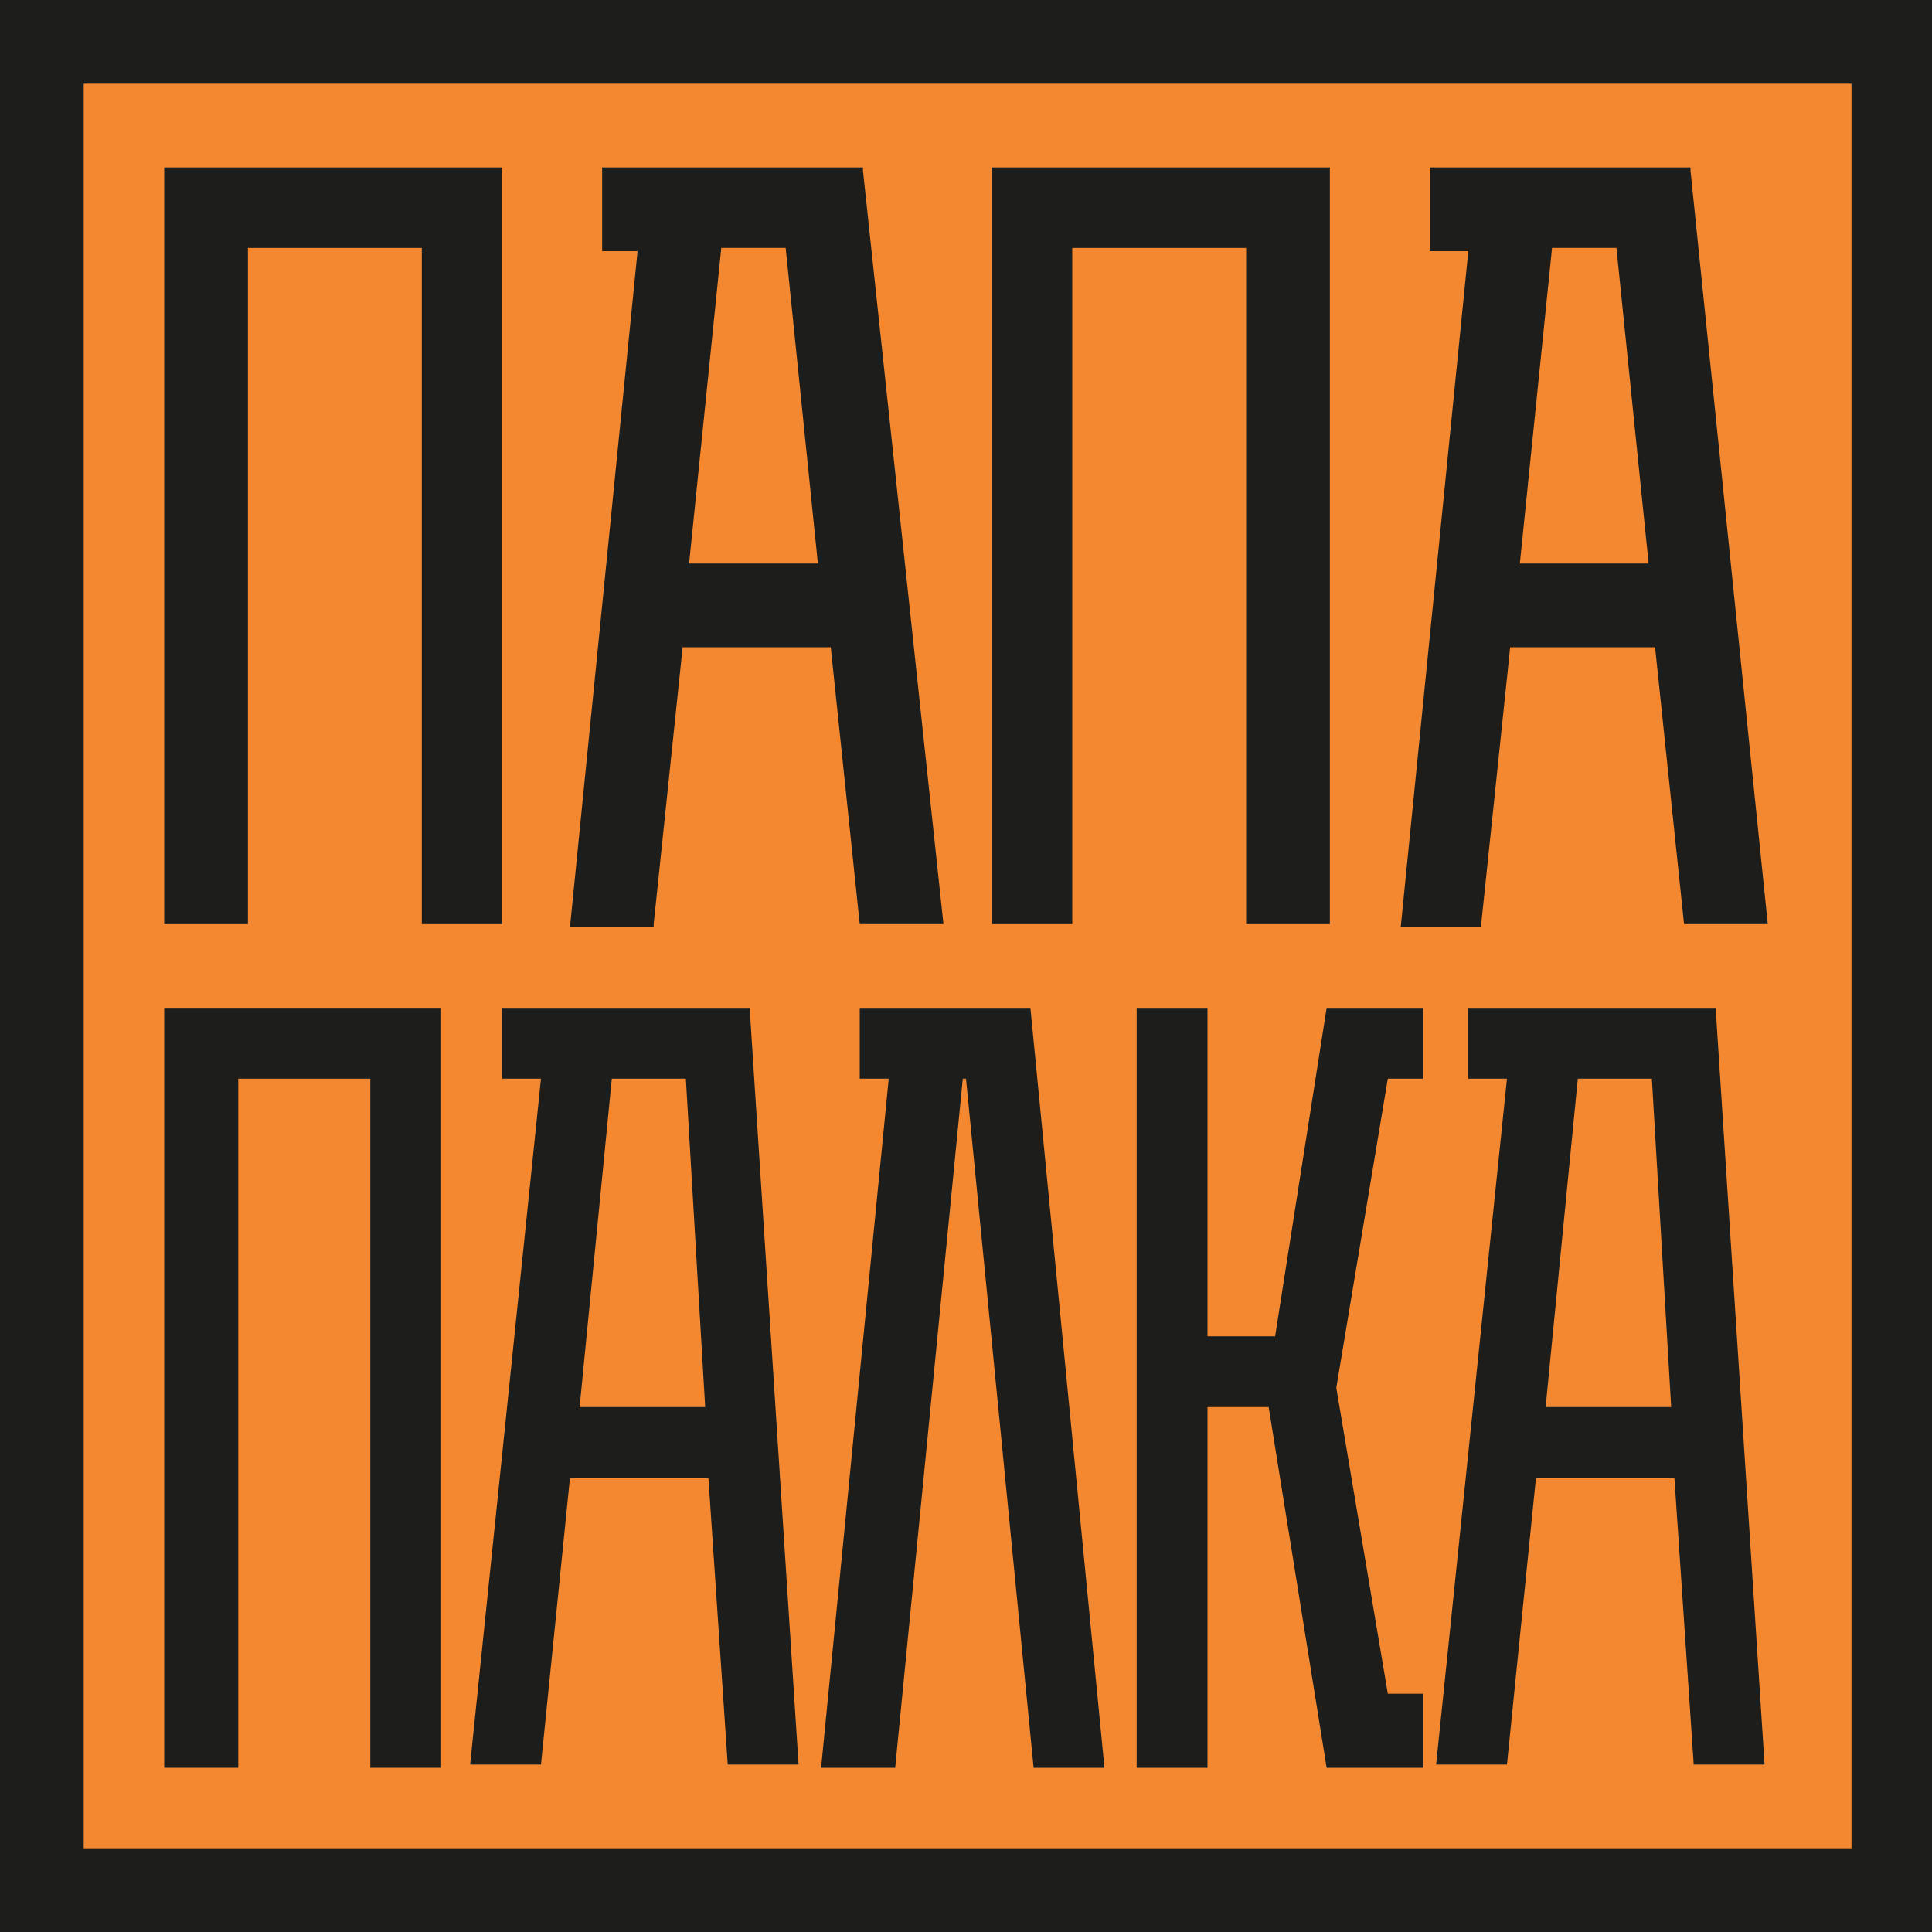
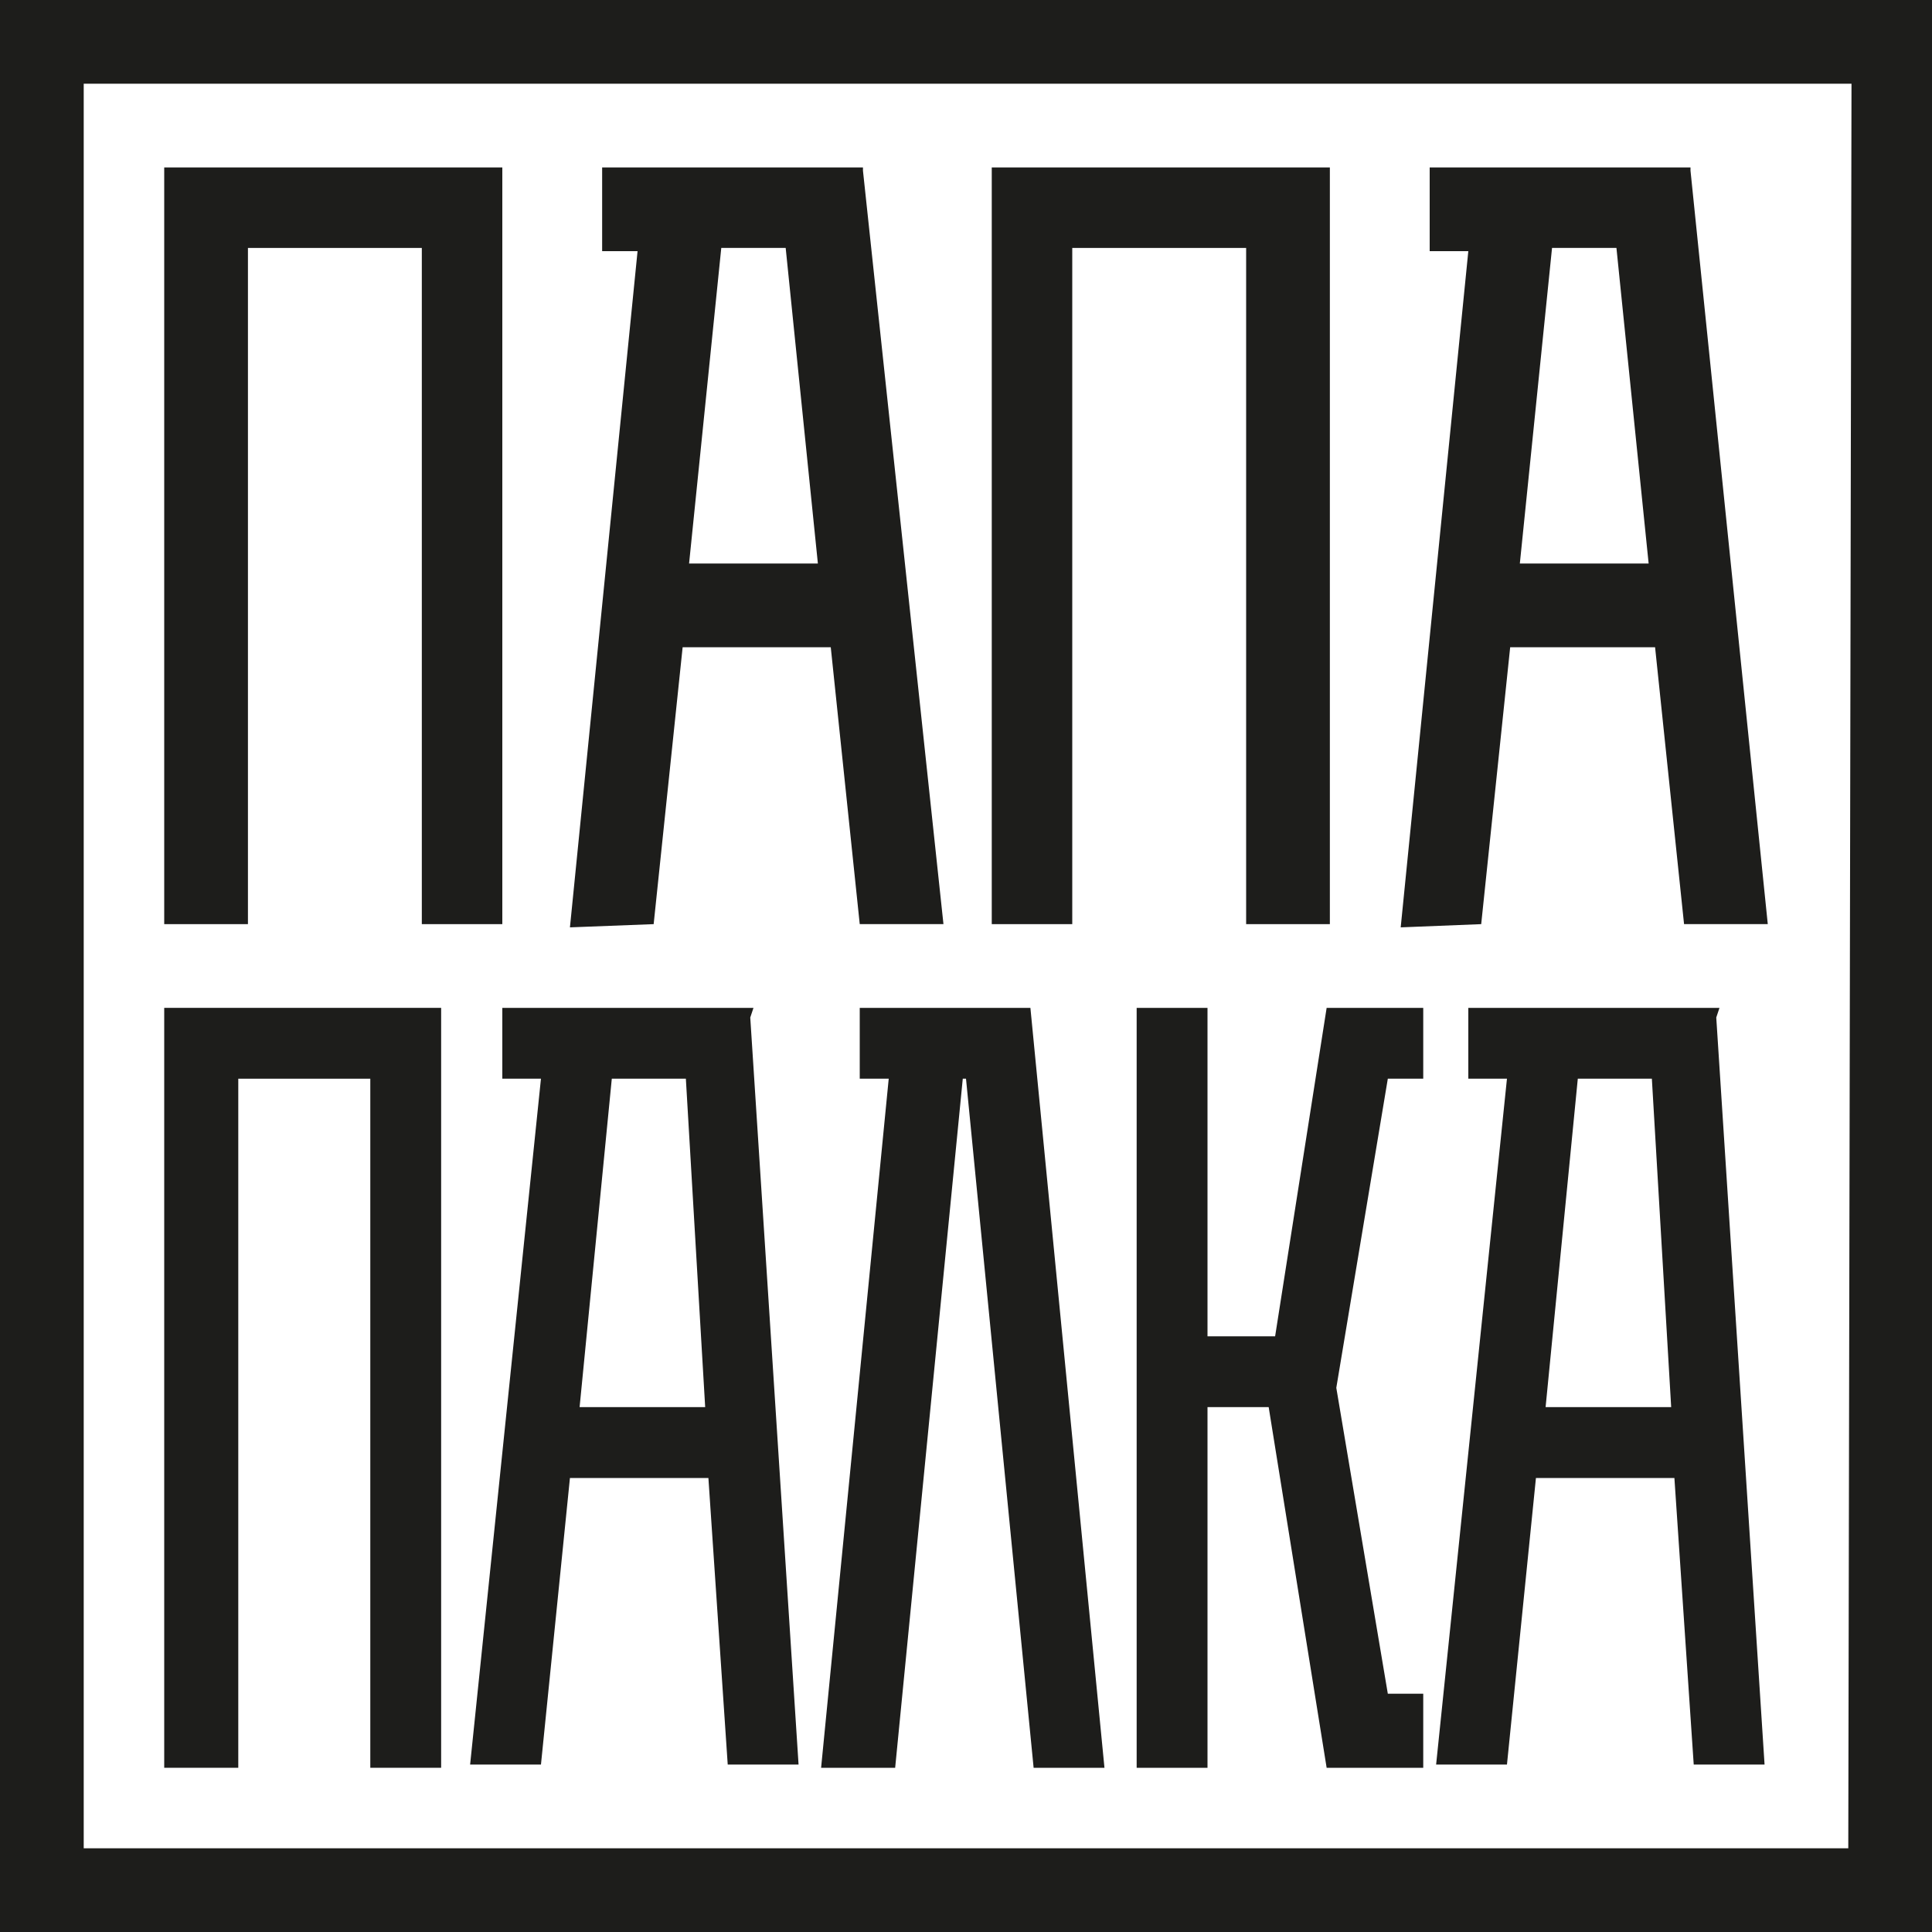
<svg xmlns="http://www.w3.org/2000/svg" version="1.1" id="Слой_1" x="0px" y="0px" viewBox="0 0 60 60" style="enable-background:new 0 0 60 60;" xml:space="preserve">
  <style type="text/css">
- 	.st0{fill:#F38830;}
- 	.st1{fill:#1D1D1B;}
+ 	.st0{fill:#1D1D1B;}
</style>
-   <rect class="st0" width="60" height="60" />
-   <path class="st1" d="M0,0v60h60V0H0z M57.4,57.4H2.6V2.6h54.9V57.4z" />
-   <polygon class="st1" points="7.7,7.7 13.1,7.7 13.1,28.7 15.6,28.7 15.6,5.2 15.4,5.2 13.1,5.2 7.7,5.2 5.1,5.2 5.1,7.7 5.1,28.7   7.7,28.7 " />
-   <polygon class="st1" points="33.3,7.7 38.7,7.7 38.7,28.7 41.3,28.7 41.3,5.2 41.1,5.2 38.7,5.2 33.3,5.2 30.8,5.2 30.8,7.7   30.8,28.7 33.3,28.7 " />
-   <path class="st1" d="M46,28.7l0.9-8.6h4.5l0.9,8.6h2.6L52.5,5.3l0,0V5.2h-8.1v2.6h1.2l-2.1,21H46z M50.2,7.7l1,9.8h-4l1-9.8H50.2z" />
-   <path class="st1" d="M20.3,28.7l0.9-8.6h4.6l0.9,8.6h2.6L26.8,5.3l0,0V5.2h-8.1v2.6h1.1l-2.1,21H20.3z M24.4,7.7l1,9.8h-4l1-9.8  H24.4z" />
-   <polygon class="st1" points="7.4,33.5 11.5,33.5 11.5,54.9 13.7,54.9 13.7,31.3 13.7,31.3 11.5,31.3 7.4,31.3 5.1,31.3 5.1,33.5   5.1,54.9 7.4,54.9 " />
-   <polygon class="st1" points="39.6,41.5 37.5,41.5 37.5,31.3 35.3,31.3 35.3,54.9 37.5,54.9 37.5,43.7 39.4,43.7 41.2,54.9   42.6,54.9 43.4,54.9 44.2,54.9 44.2,52.6 43.1,52.6 41.5,43.1 43.1,33.5 44.2,33.5 44.2,31.3 43.5,31.3 42.6,31.3 41.2,31.3 " />
-   <path class="st1" d="M23.4,31.3h-7.8v2.2h1.2l-2.2,21.3h2.2l0.9-8.9h4.3l0.6,8.9h2.2l-1.5-23.2V31.3z M18,43.7l1-10.2h2.3l0.6,10.2  L18,43.7z" />
-   <path class="st1" d="M53.4,31.3h-7.8v2.2h1.2l-2.2,21.3h2.2l0.9-8.9h4.3l0.6,8.9h2.2l-1.5-23.2V31.3z M48,43.7l1-10.2h2.3l0.6,10.2  L48,43.7z" />
-   <polygon class="st1" points="26.7,31.3 26.7,33.5 27.6,33.5 25.5,54.9 27.8,54.9 29.9,33.5 30,33.5 32.1,54.9 34.3,54.9 32,31.3 " />
+   <path class="st0" d="M0,0v60h60V0H0z M57.4,57.4H2.6V2.6h54.9L57.4,57.4L57.4,57.4z" />
+   <polygon class="st0" points="7.7,7.7 13.1,7.7 13.1,28.7 15.6,28.7 15.6,5.2 15.4,5.2 13.1,5.2 7.7,5.2 5.1,5.2 5.1,7.7 5.1,28.7   7.7,28.7 " />
+   <polygon class="st0" points="33.3,7.7 38.7,7.7 38.7,28.7 41.3,28.7 41.3,5.2 41.1,5.2 38.7,5.2 33.3,5.2 30.8,5.2 30.8,7.7   30.8,28.7 33.3,28.7 " />
+   <path class="st0" d="M46,28.7l0.9-8.6h4.5l0.9,8.6h2.6L52.5,5.3l0,0V5.2h-8.1v2.6h1.2l-2.1,21L46,28.7L46,28.7z M50.2,7.7l1,9.8h-4  l1-9.8H50.2z" />
+   <path class="st0" d="M20.3,28.7l0.9-8.6h4.6l0.9,8.6h2.6L26.8,5.3l0,0V5.2h-8.1v2.6h1.1l-2.1,21L20.3,28.7L20.3,28.7z M24.4,7.7  l1,9.8h-4l1-9.8H24.4z" />
+   <polygon class="st0" points="7.4,33.5 11.5,33.5 11.5,54.9 13.7,54.9 13.7,31.3 13.7,31.3 11.5,31.3 7.4,31.3 5.1,31.3 5.1,33.5   5.1,54.9 7.4,54.9 " />
+   <polygon class="st0" points="39.6,41.5 37.5,41.5 37.5,31.3 35.3,31.3 35.3,54.9 37.5,54.9 37.5,43.7 39.4,43.7 41.2,54.9   42.6,54.9 43.4,54.9 44.2,54.9 44.2,52.6 43.1,52.6 41.5,43.1 43.1,33.5 44.2,33.5 44.2,31.3 43.5,31.3 42.6,31.3 41.2,31.3 " />
+   <path class="st0" d="M23.4,31.3h-7.8v2.2h1.2l-2.2,21.3h2.2l0.9-8.9H22l0.6,8.9h2.2l-1.5-23.2L23.4,31.3L23.4,31.3z M18,43.7l1-10.2  h2.3l0.6,10.2H18z" />
+   <path class="st0" d="M53.4,31.3h-7.8v2.2h1.2l-2.2,21.3h2.2l0.9-8.9H52l0.6,8.9h2.2l-1.5-23.2L53.4,31.3L53.4,31.3z M48,43.7l1-10.2  h2.3l0.6,10.2H48z" />
+   <polygon class="st0" points="26.7,31.3 26.7,33.5 27.6,33.5 25.5,54.9 27.8,54.9 29.9,33.5 30,33.5 32.1,54.9 34.3,54.9 32,31.3 " />
</svg>
